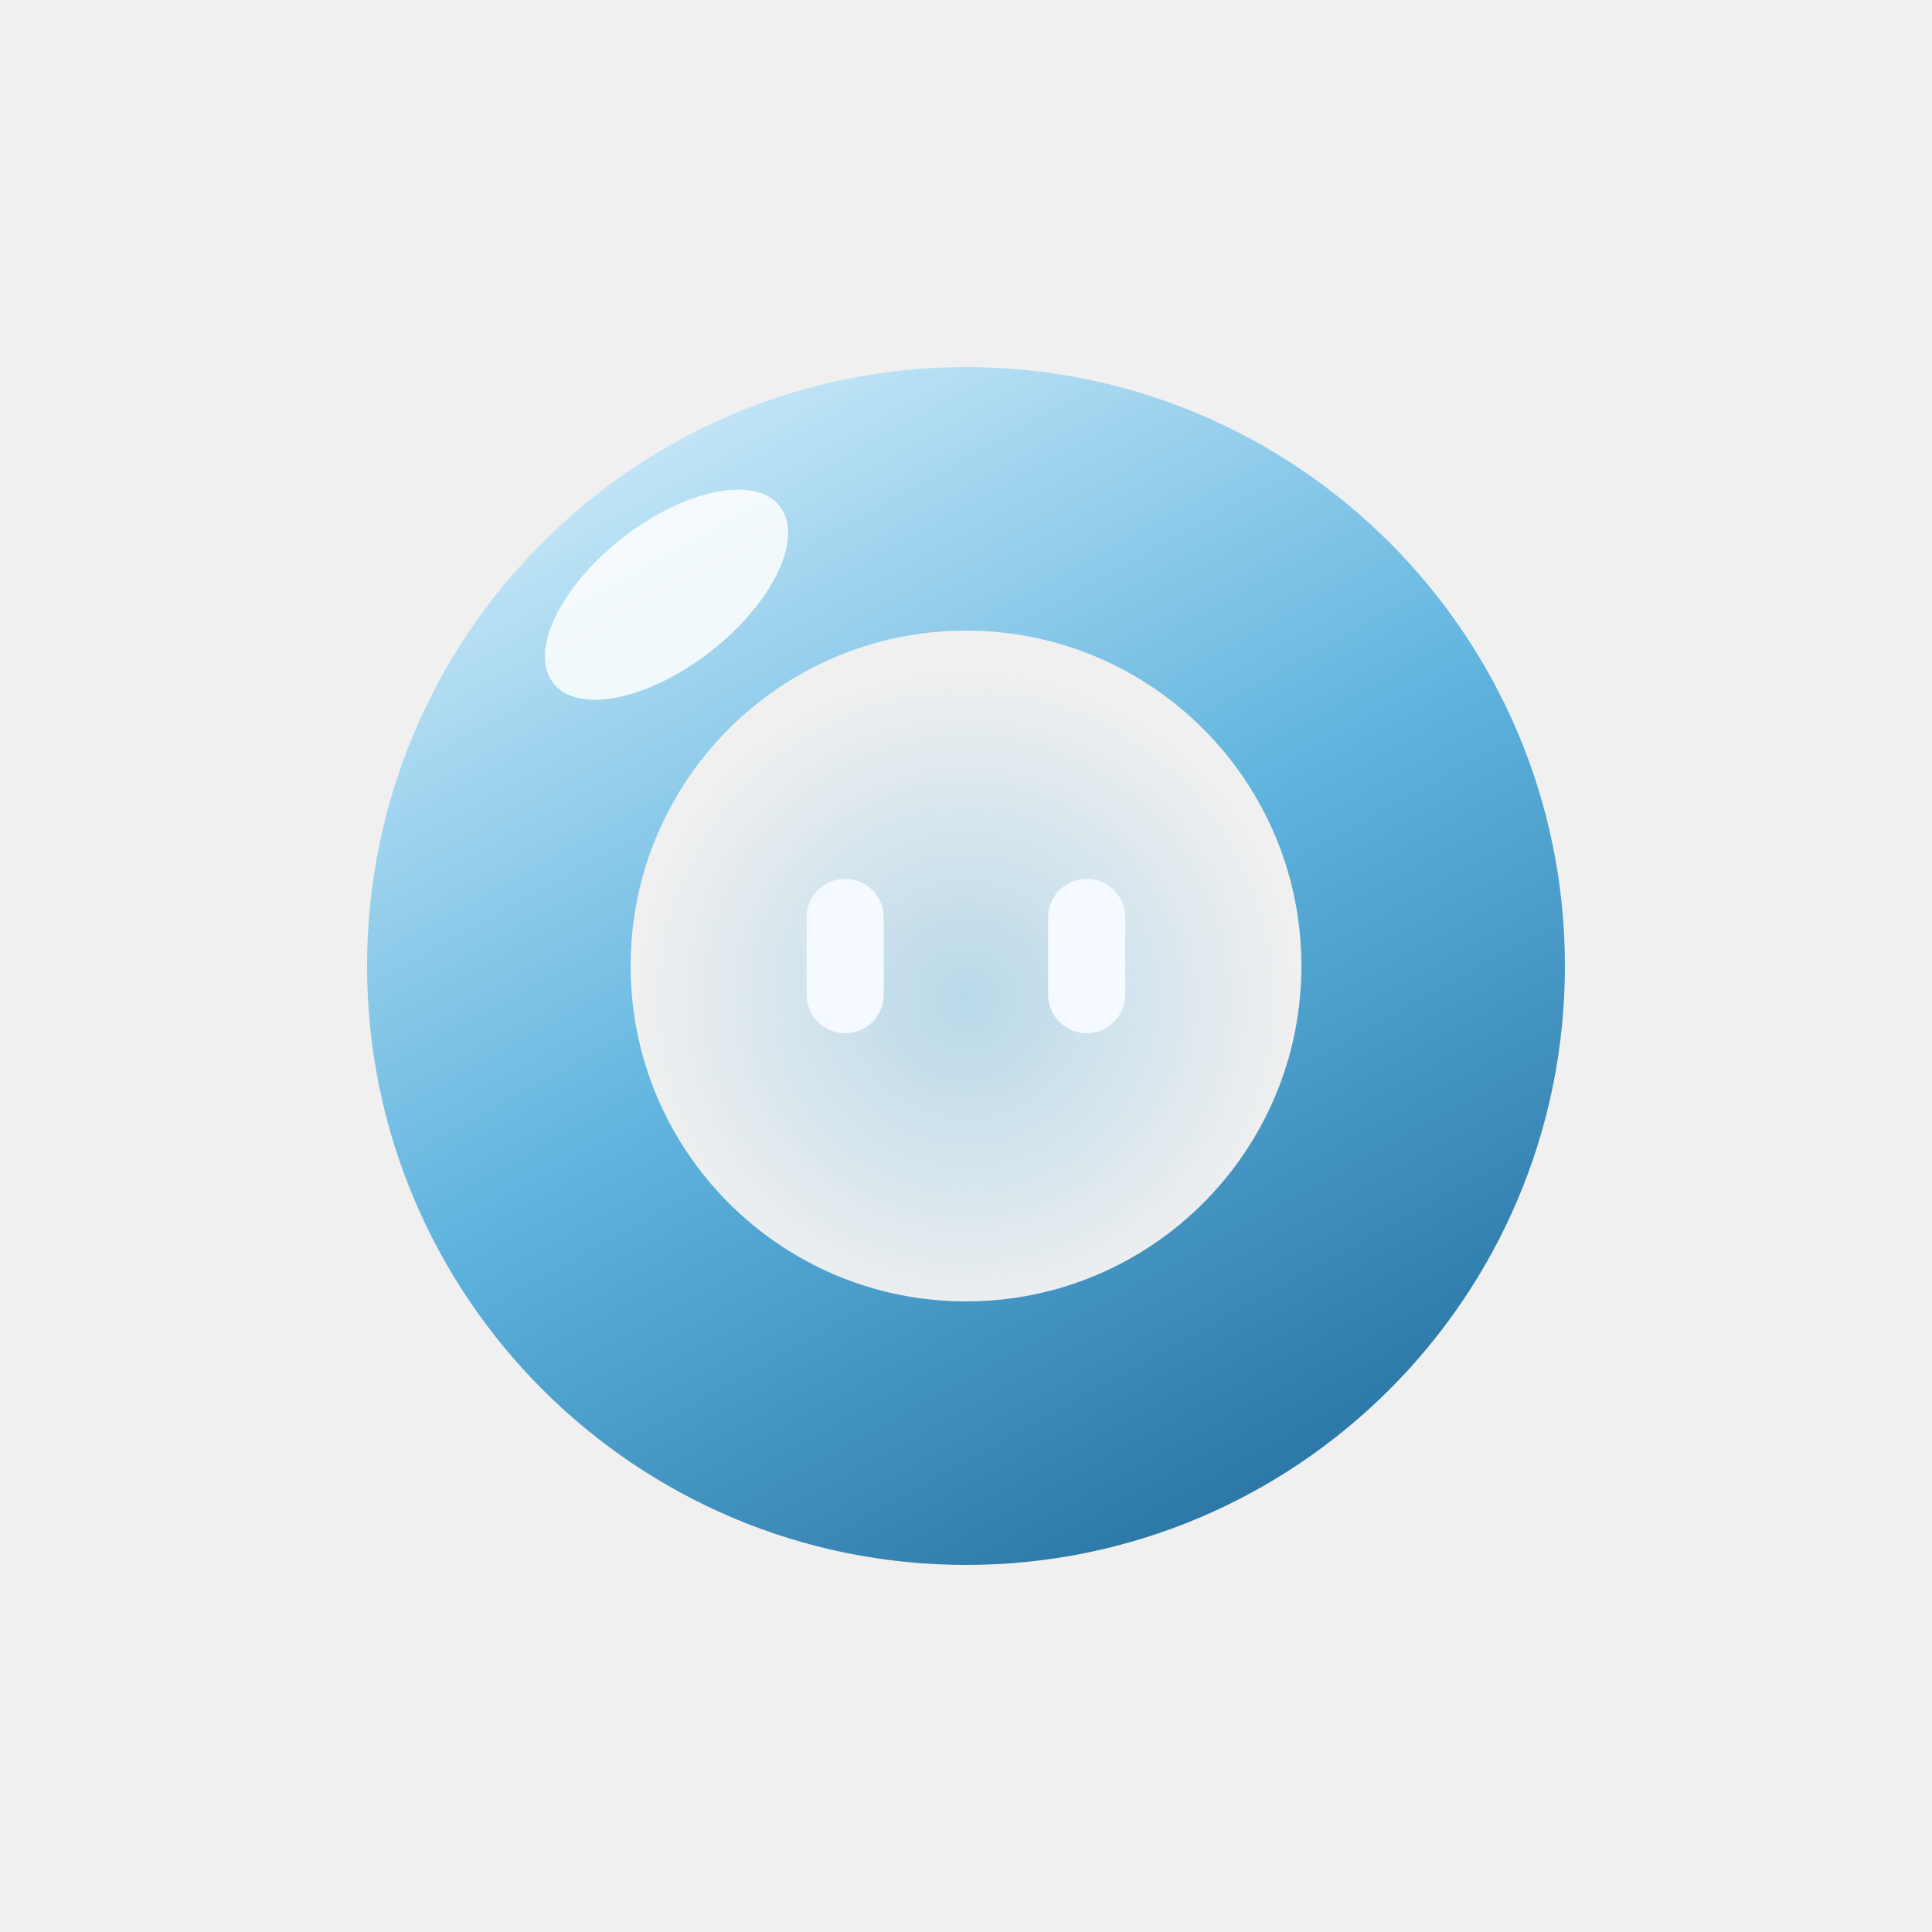
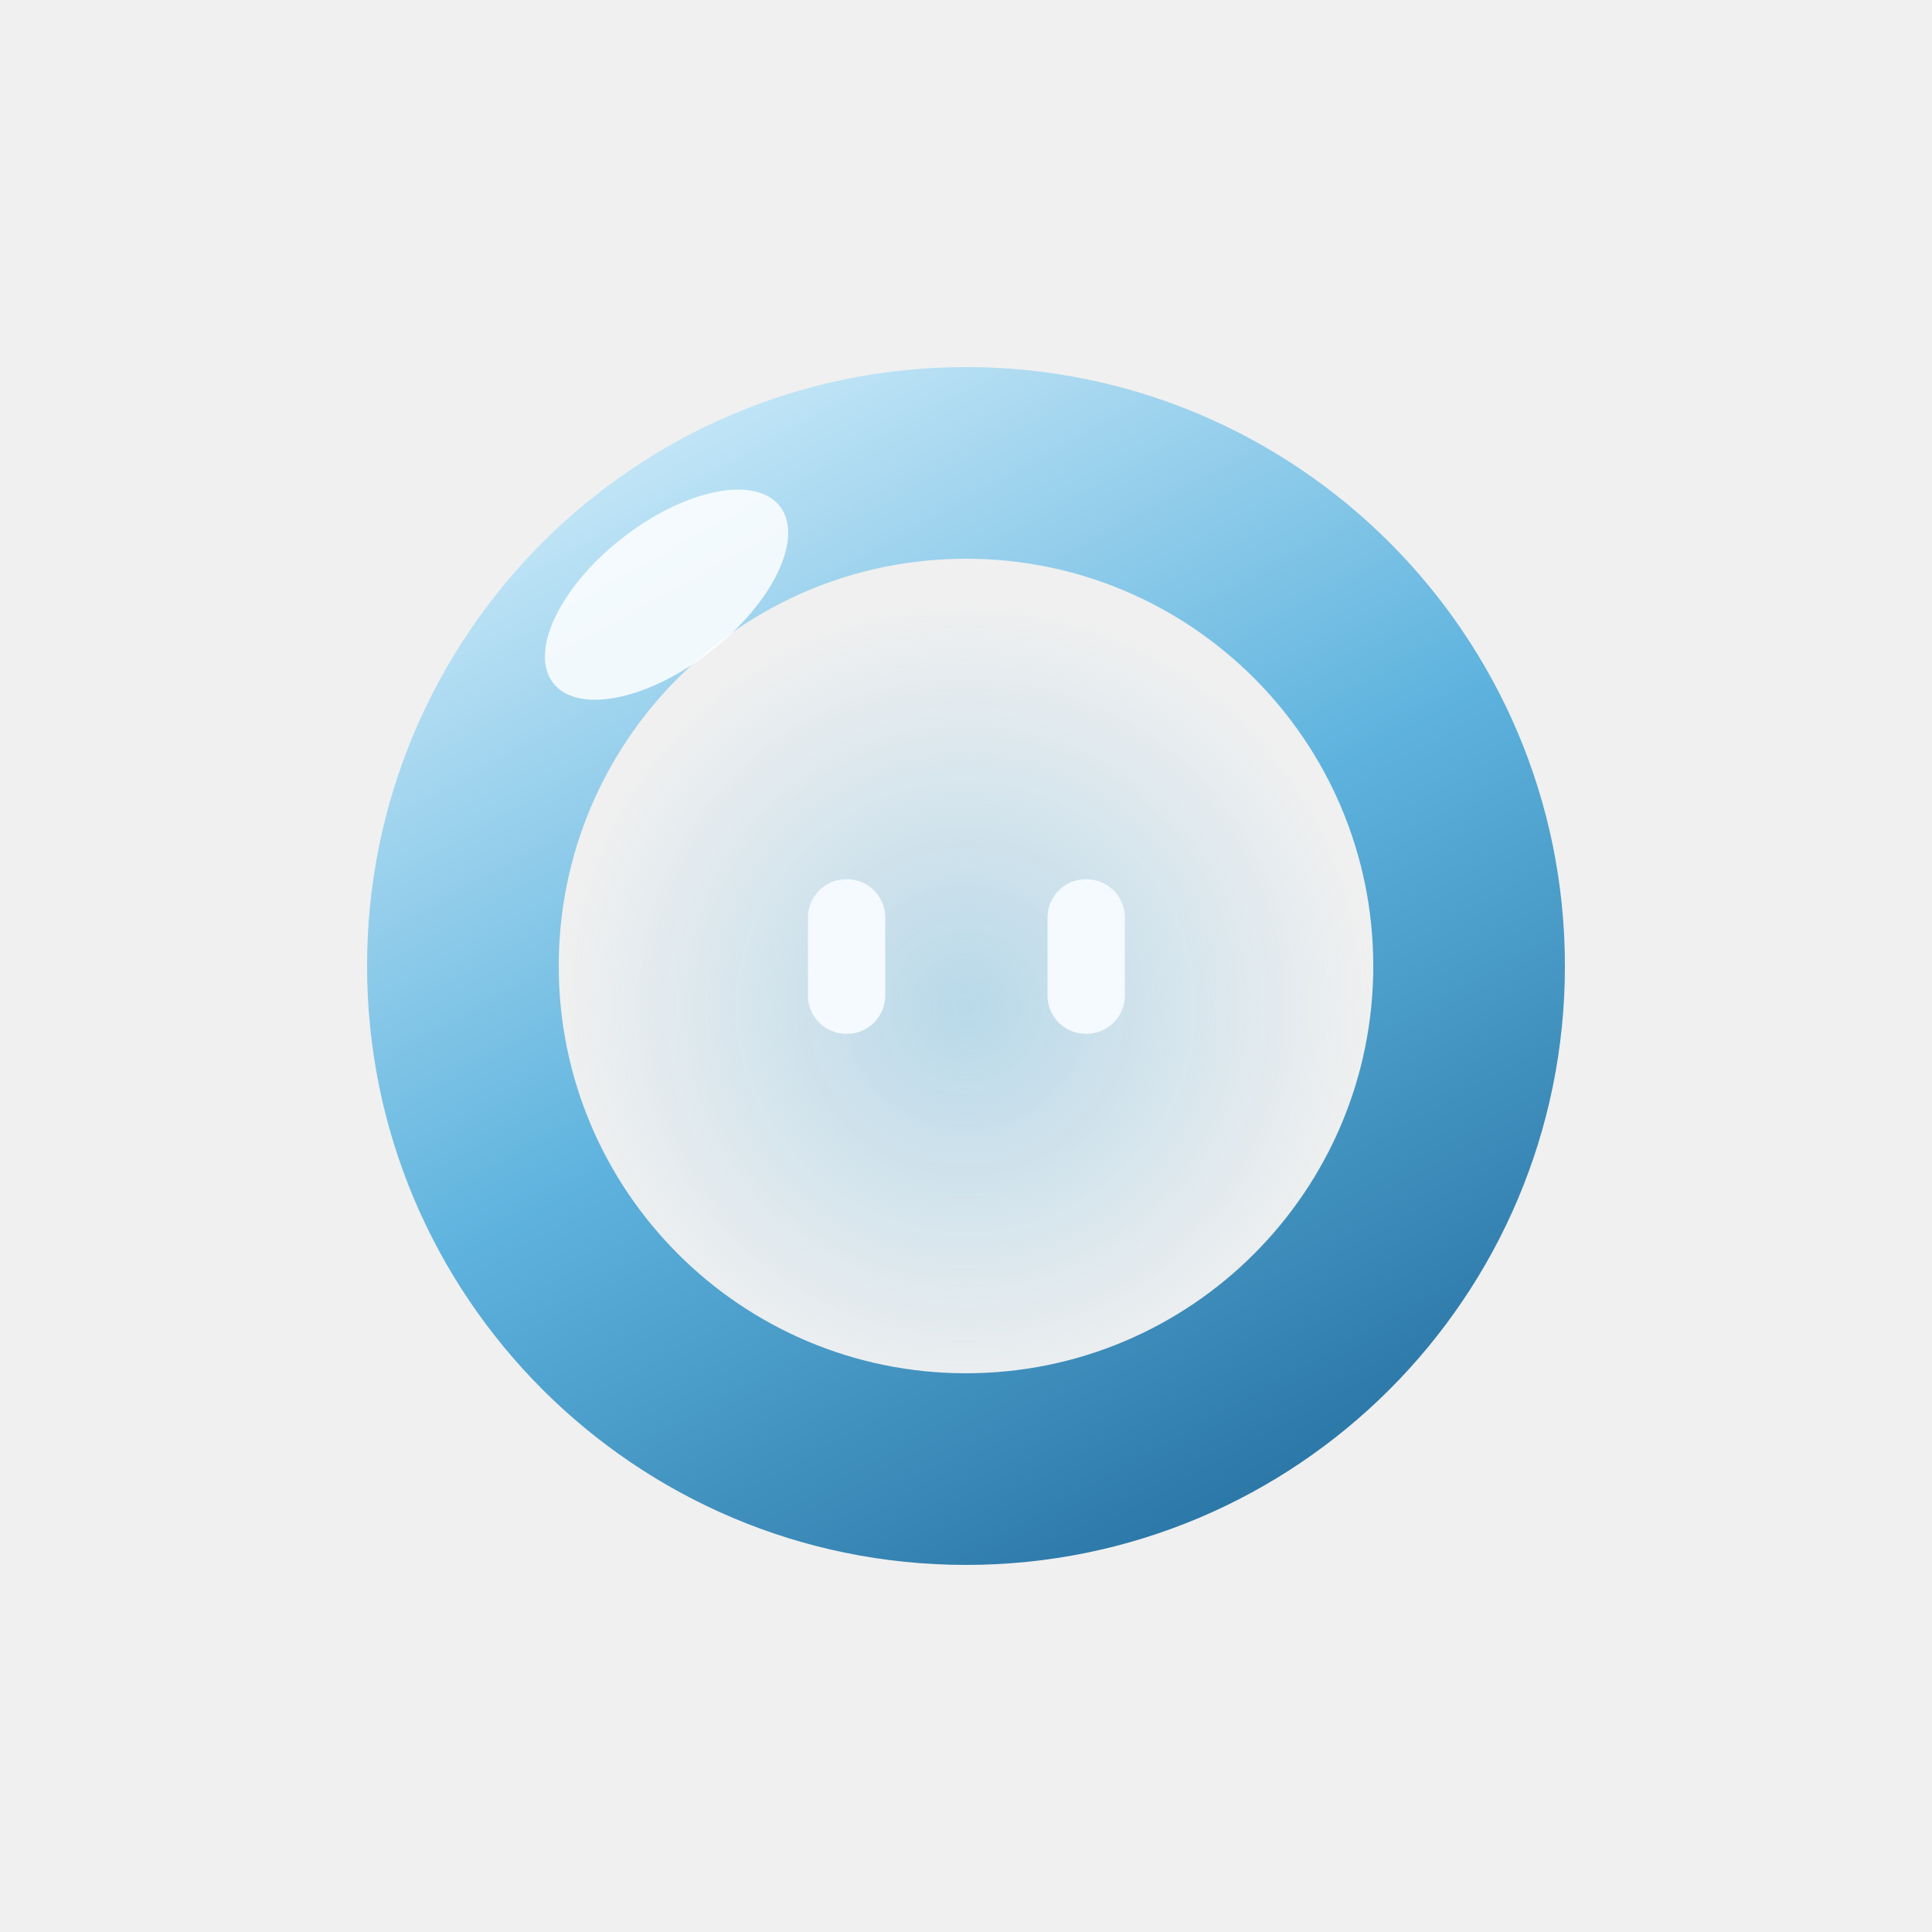
<svg xmlns="http://www.w3.org/2000/svg" viewBox="0 0 100 100">
  <defs>
    <linearGradient id="g" x1="0" y1="0" x2="0" y2="1">
      <stop offset="0" stop-color="#26272b" />
      <stop offset="0.85" stop-color="#0e0e10" />
    </linearGradient>
    <radialGradient id="w" cx="0.5" cy="0.32" r="0.6">
      <stop offset="0" stop-color="rgba(94, 179, 222, 0.38)" />
      <stop offset="1" stop-color="rgba(94, 179, 222, 0)" />
    </radialGradient>
    <linearGradient id="o" x1="0.25" y1="0.05" x2="0.75" y2="0.95">
      <stop offset="0" stop-color="#c4e6f7" />
      <stop offset="0.5" stop-color="#5EB3DE" />
      <stop offset="1" stop-color="#2a76a6" />
    </linearGradient>
    <radialGradient id="i" cx="0.5" cy="0.55" r="0.5">
      <stop offset="0" stop-color="rgba(94, 179, 222, 0.38)" />
      <stop offset="1" stop-color="rgba(94, 179, 222, 0)" />
    </radialGradient>
  </defs>
-   <circle cx="50" cy="50" r="17.36" fill="url(#i)" />
-   <path fill="url(#o)" fill-rule="evenodd" d="M19 50a31 31 0 1 0 62 0a31 31 0 1 0 -62 0zM32.64 50a17.36 17.36 0 1 1 34.72 0a17.36 17.36 0 1 1 -34.72 0z" />
+   <circle cx="50" cy="50" r="21.08" fill="url(#i)" />
+   <path fill="url(#o)" fill-rule="evenodd" d="M19 50a31 31 0 1 0 62 0a31 31 0 1 0 -62 0zM28.92 50a21.08 21.08 0 1 1 42.16 0a21.08 21.08 0 1 1 -42.16 0z" />
  <ellipse cx="34.50" cy="30.78" rx="7.44" ry="3.72" transform="rotate(-38 34.50 30.78)" fill="#ffffff" fill-opacity="0.85" />
-   <rect x="41.75" y="45.49" width="3.99" height="7.99" rx="2.00" fill="#f4faff" />
-   <rect x="54.25" y="45.49" width="3.99" height="7.99" rx="2.00" fill="#f4faff" />
+   <rect x="41.82" y="45.51" width="4.00" height="8.00" rx="1.98" fill="#f4faff" />
+   <rect x="54.22" y="45.51" width="4.00" height="8.00" rx="1.98" fill="#f4faff" />
</svg>
